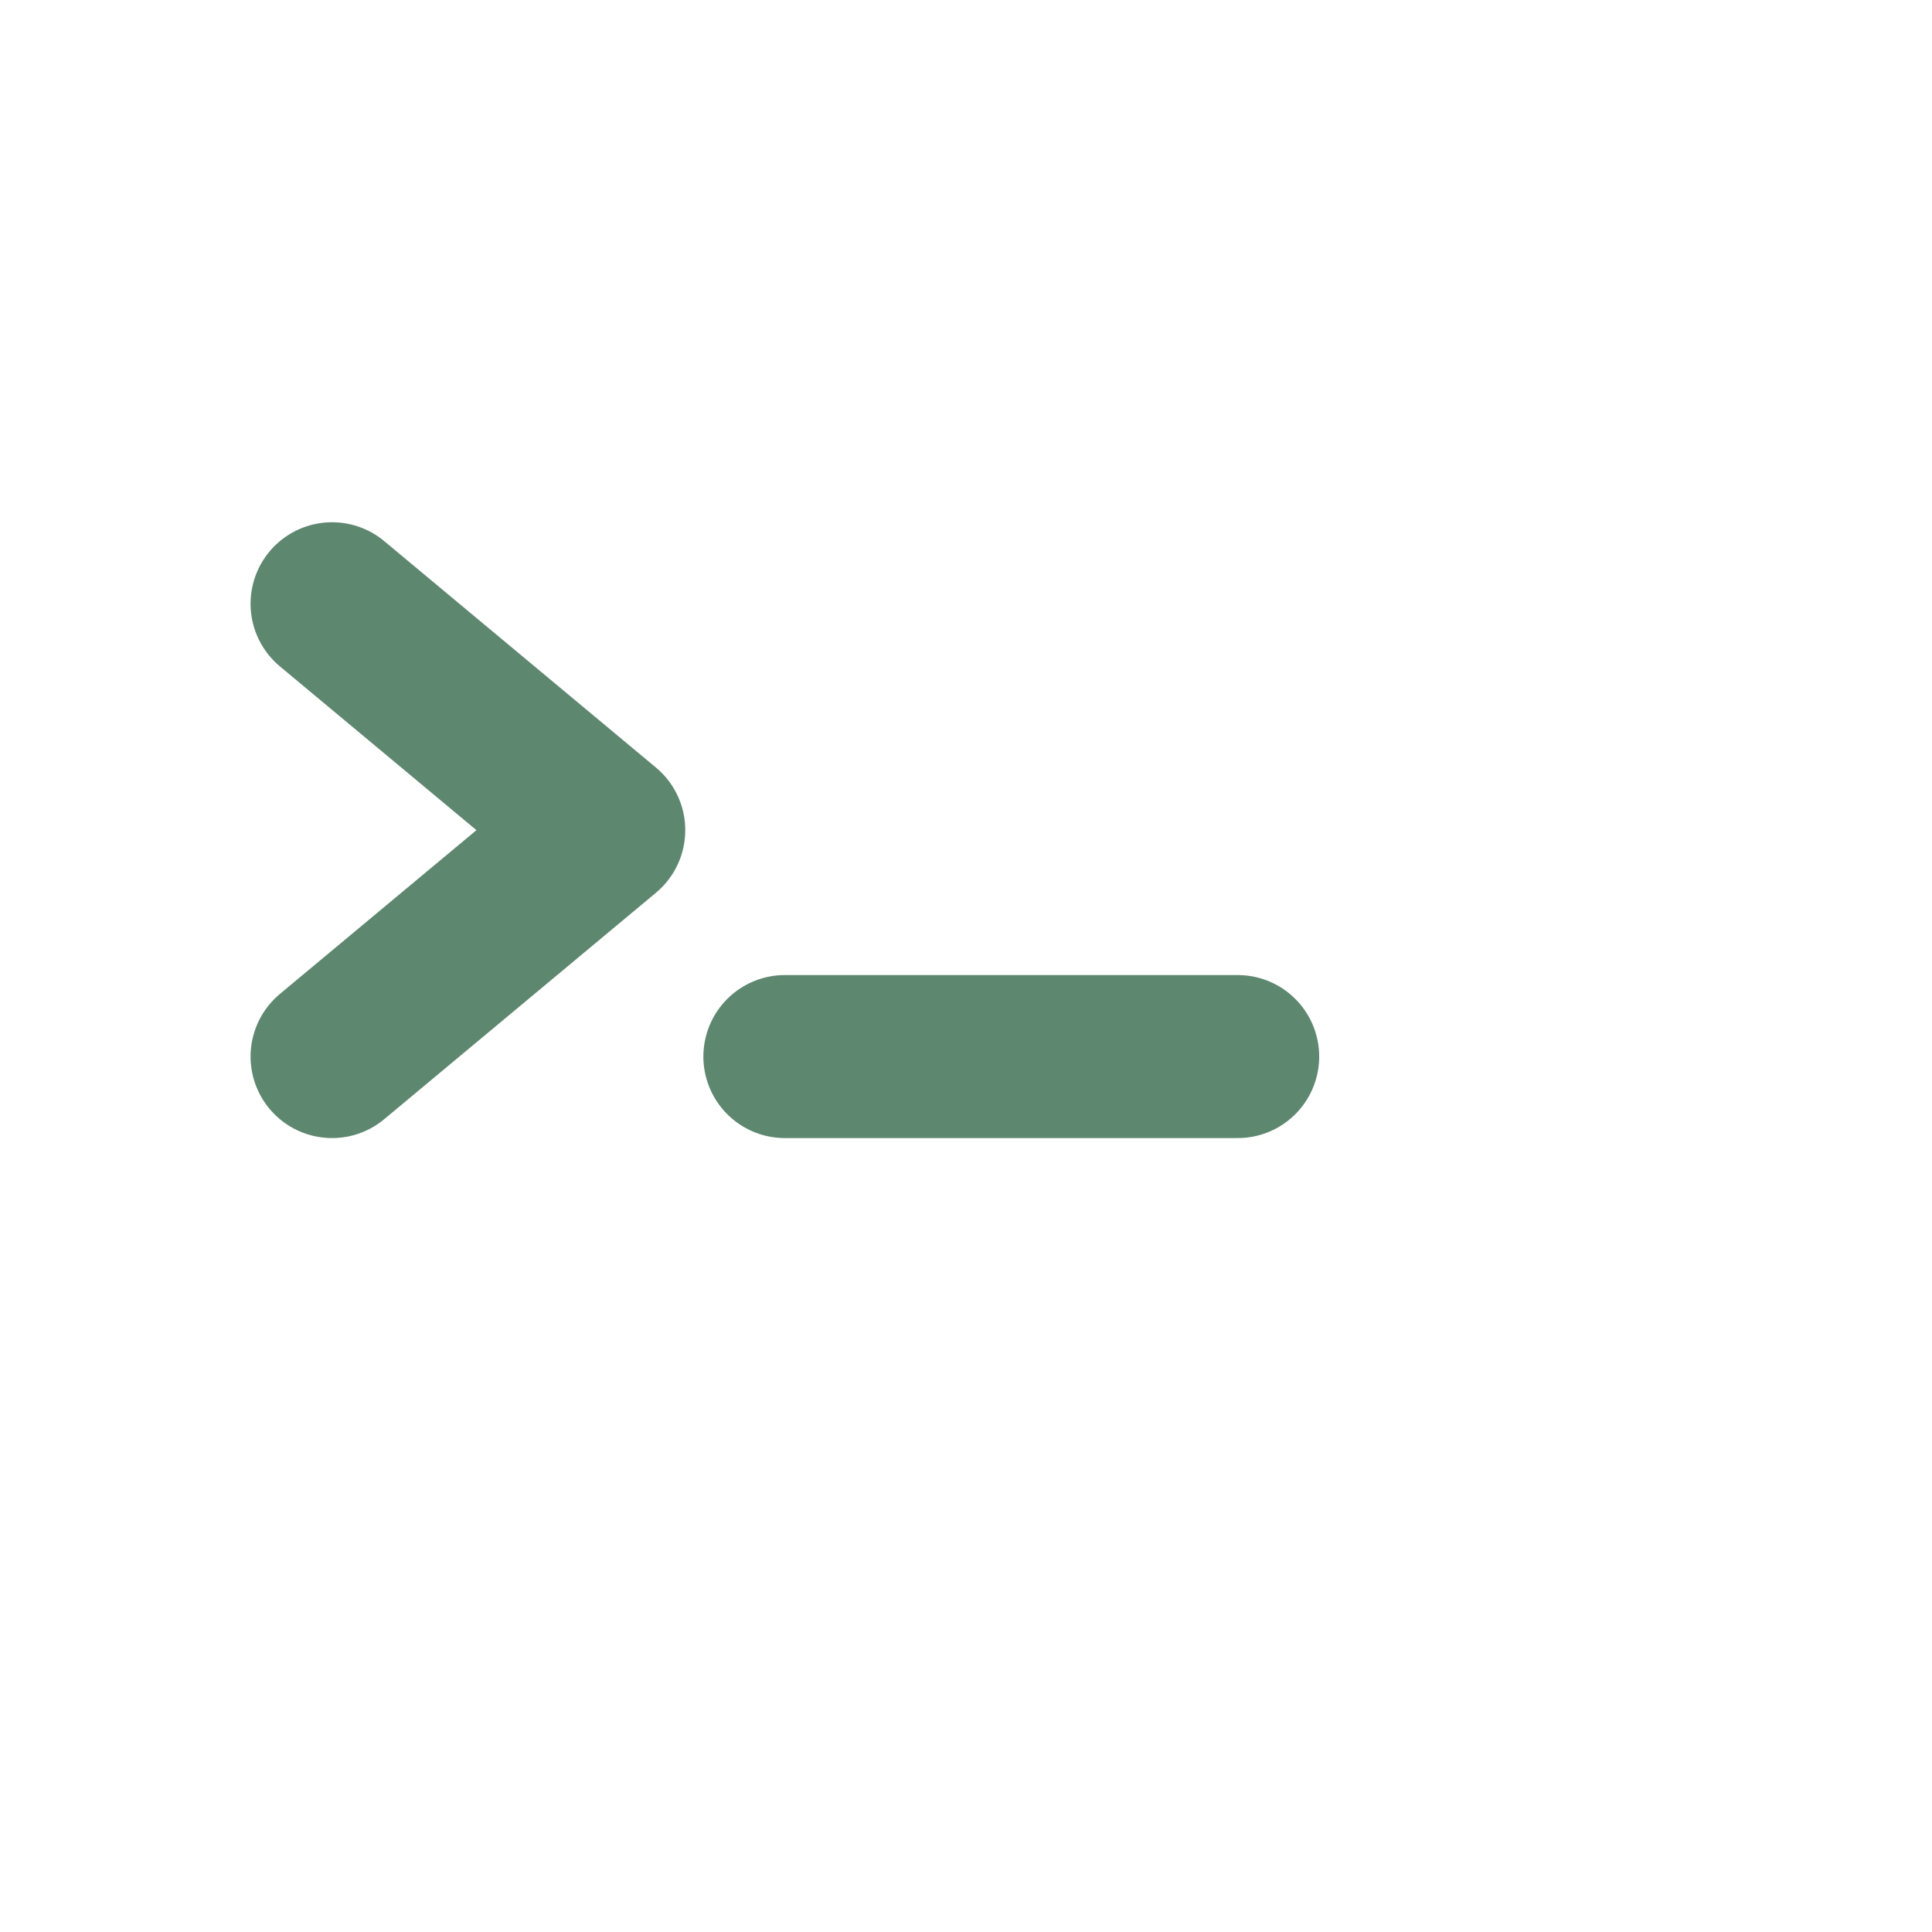
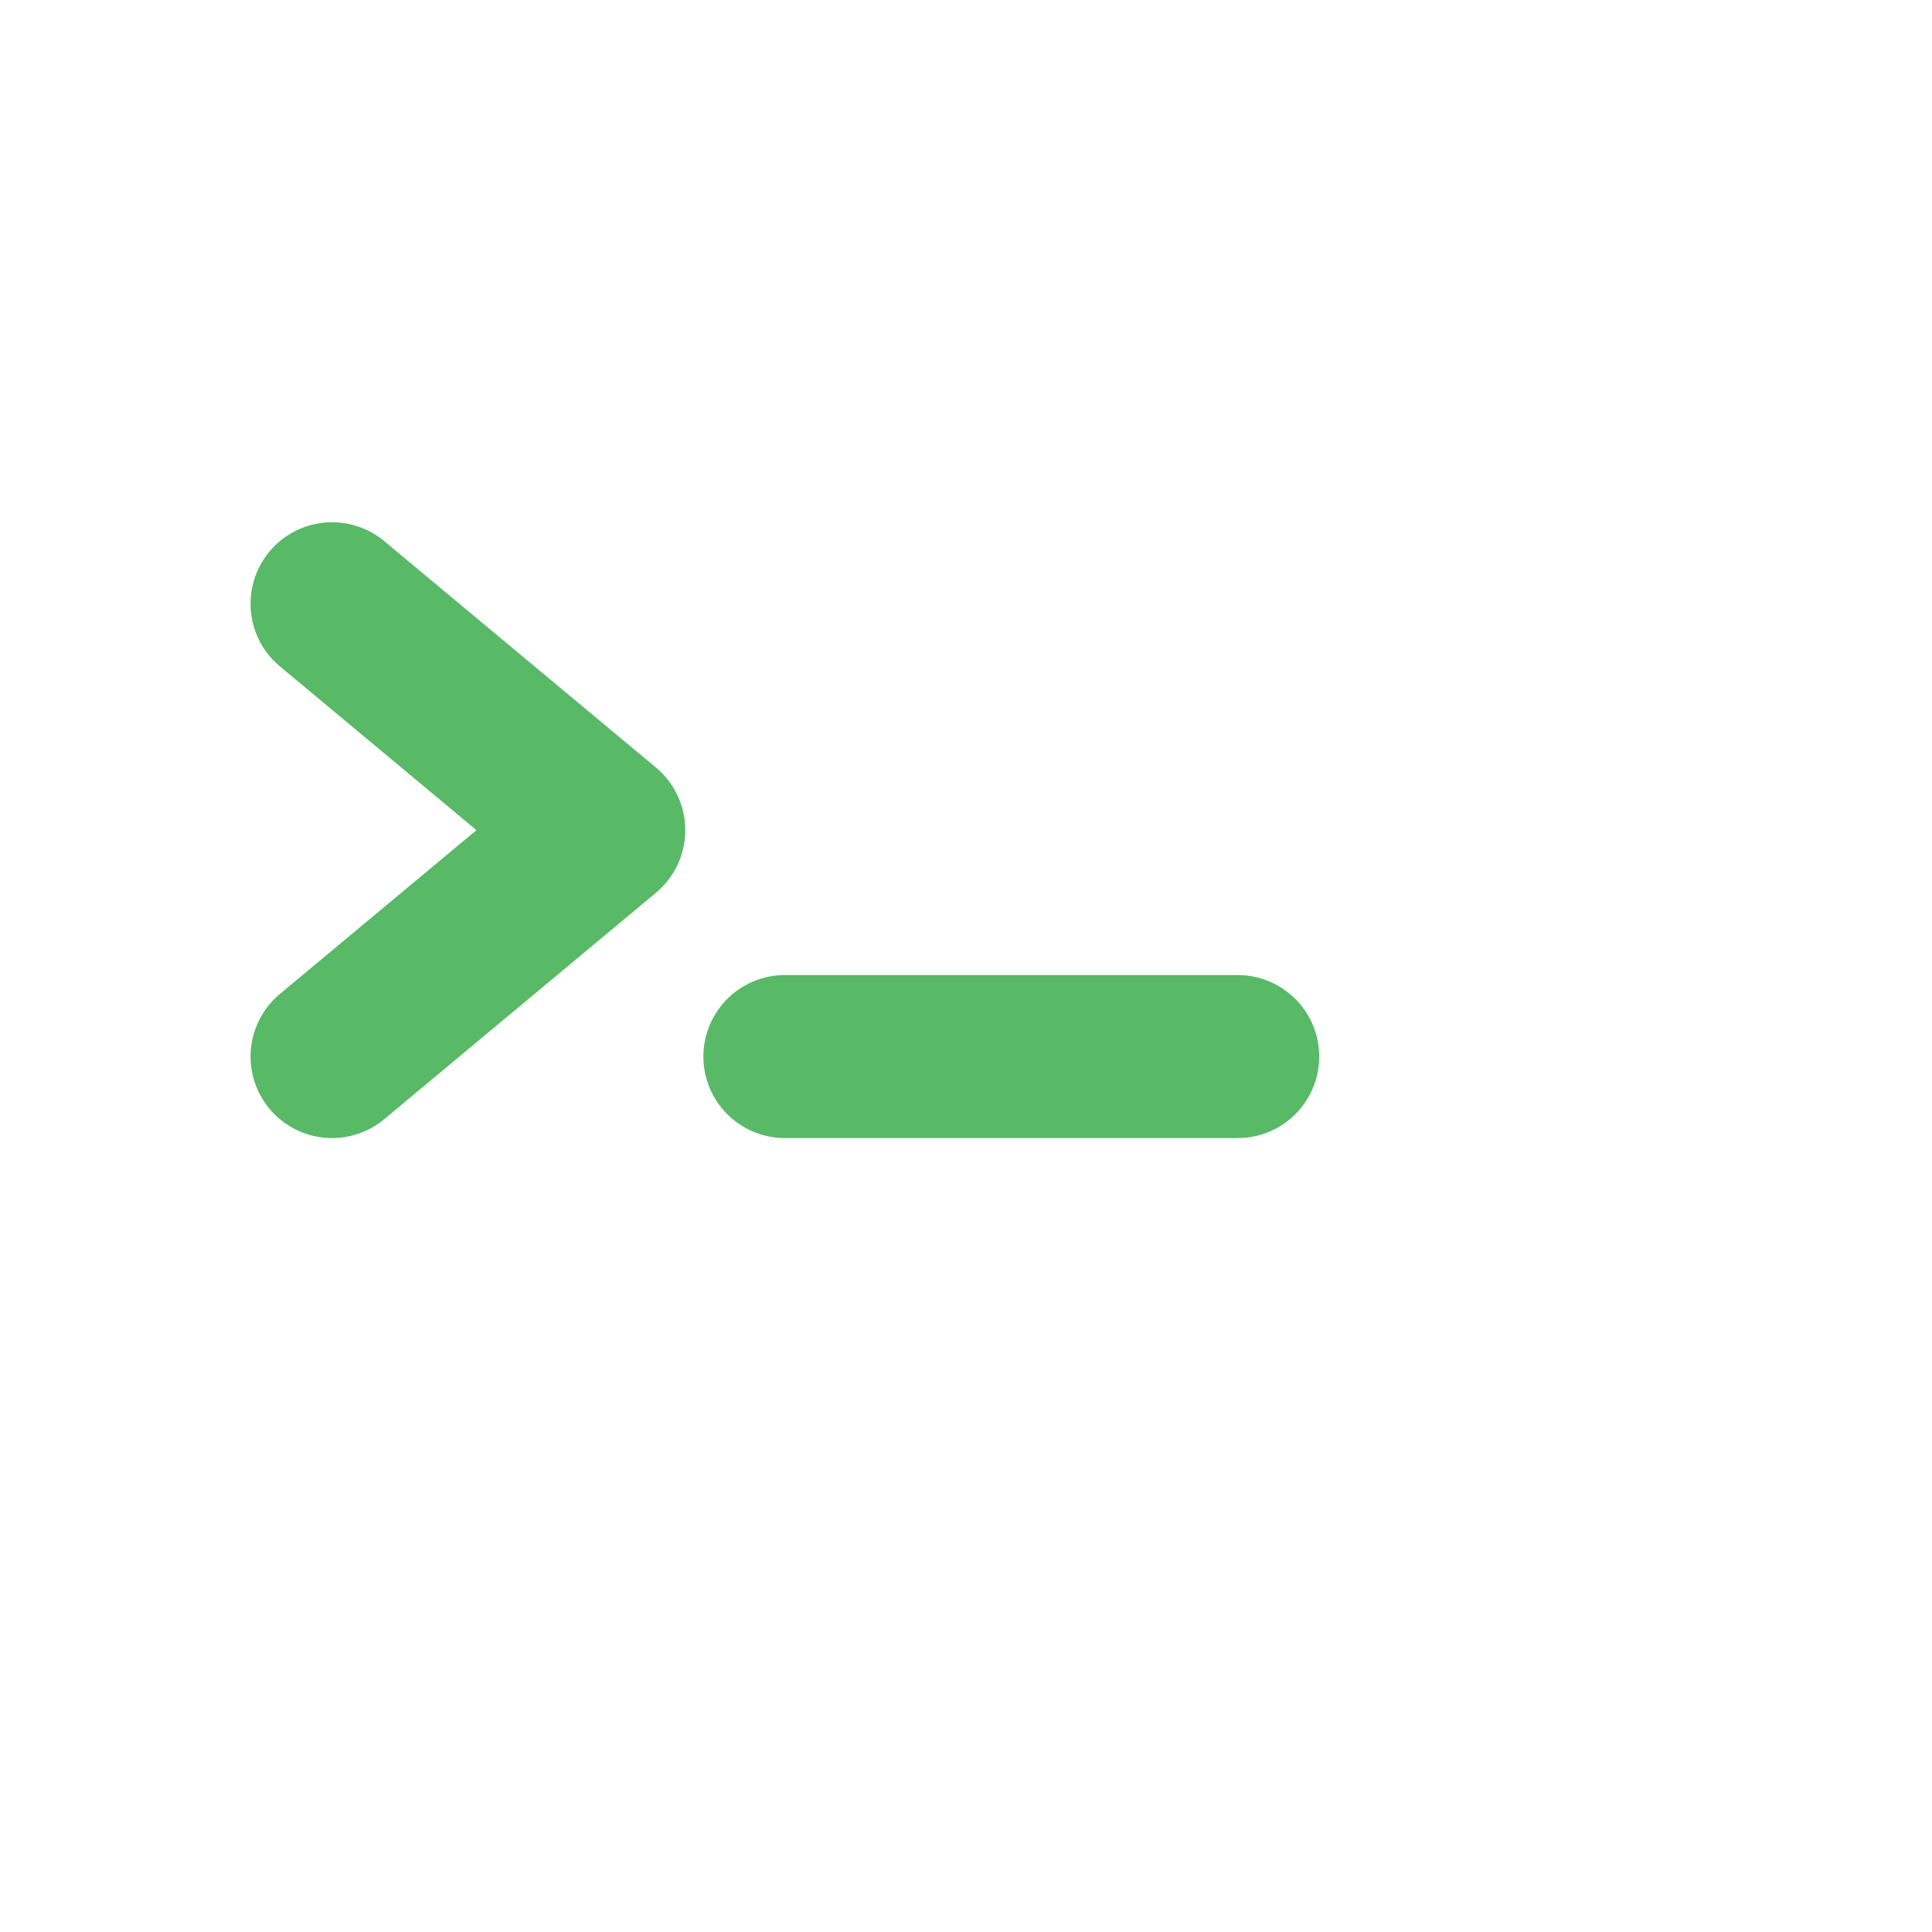
<svg xmlns="http://www.w3.org/2000/svg" width="32" height="32" viewBox="0 0 32 32">
-   <g transform="translate(-8 -8) scale(1.5)" fill="#5E8770" stroke-linecap="round" stroke-linejoin="round">
-     <path d="M9 12l3 2.5-3 2.5M14 17h5" fill="none" stroke="#5E8770" stroke-width="1.8" stroke-linecap="round" stroke-linejoin="round" />
+   <g transform="translate(-8 -8) scale(1.5)" fill="#58B967" stroke-linecap="round" stroke-linejoin="round">
+     <path d="M9 12l3 2.5-3 2.5M14 17h5" fill="none" stroke="#58B967" stroke-width="1.8" stroke-linecap="round" stroke-linejoin="round" />
  </g>
</svg>
